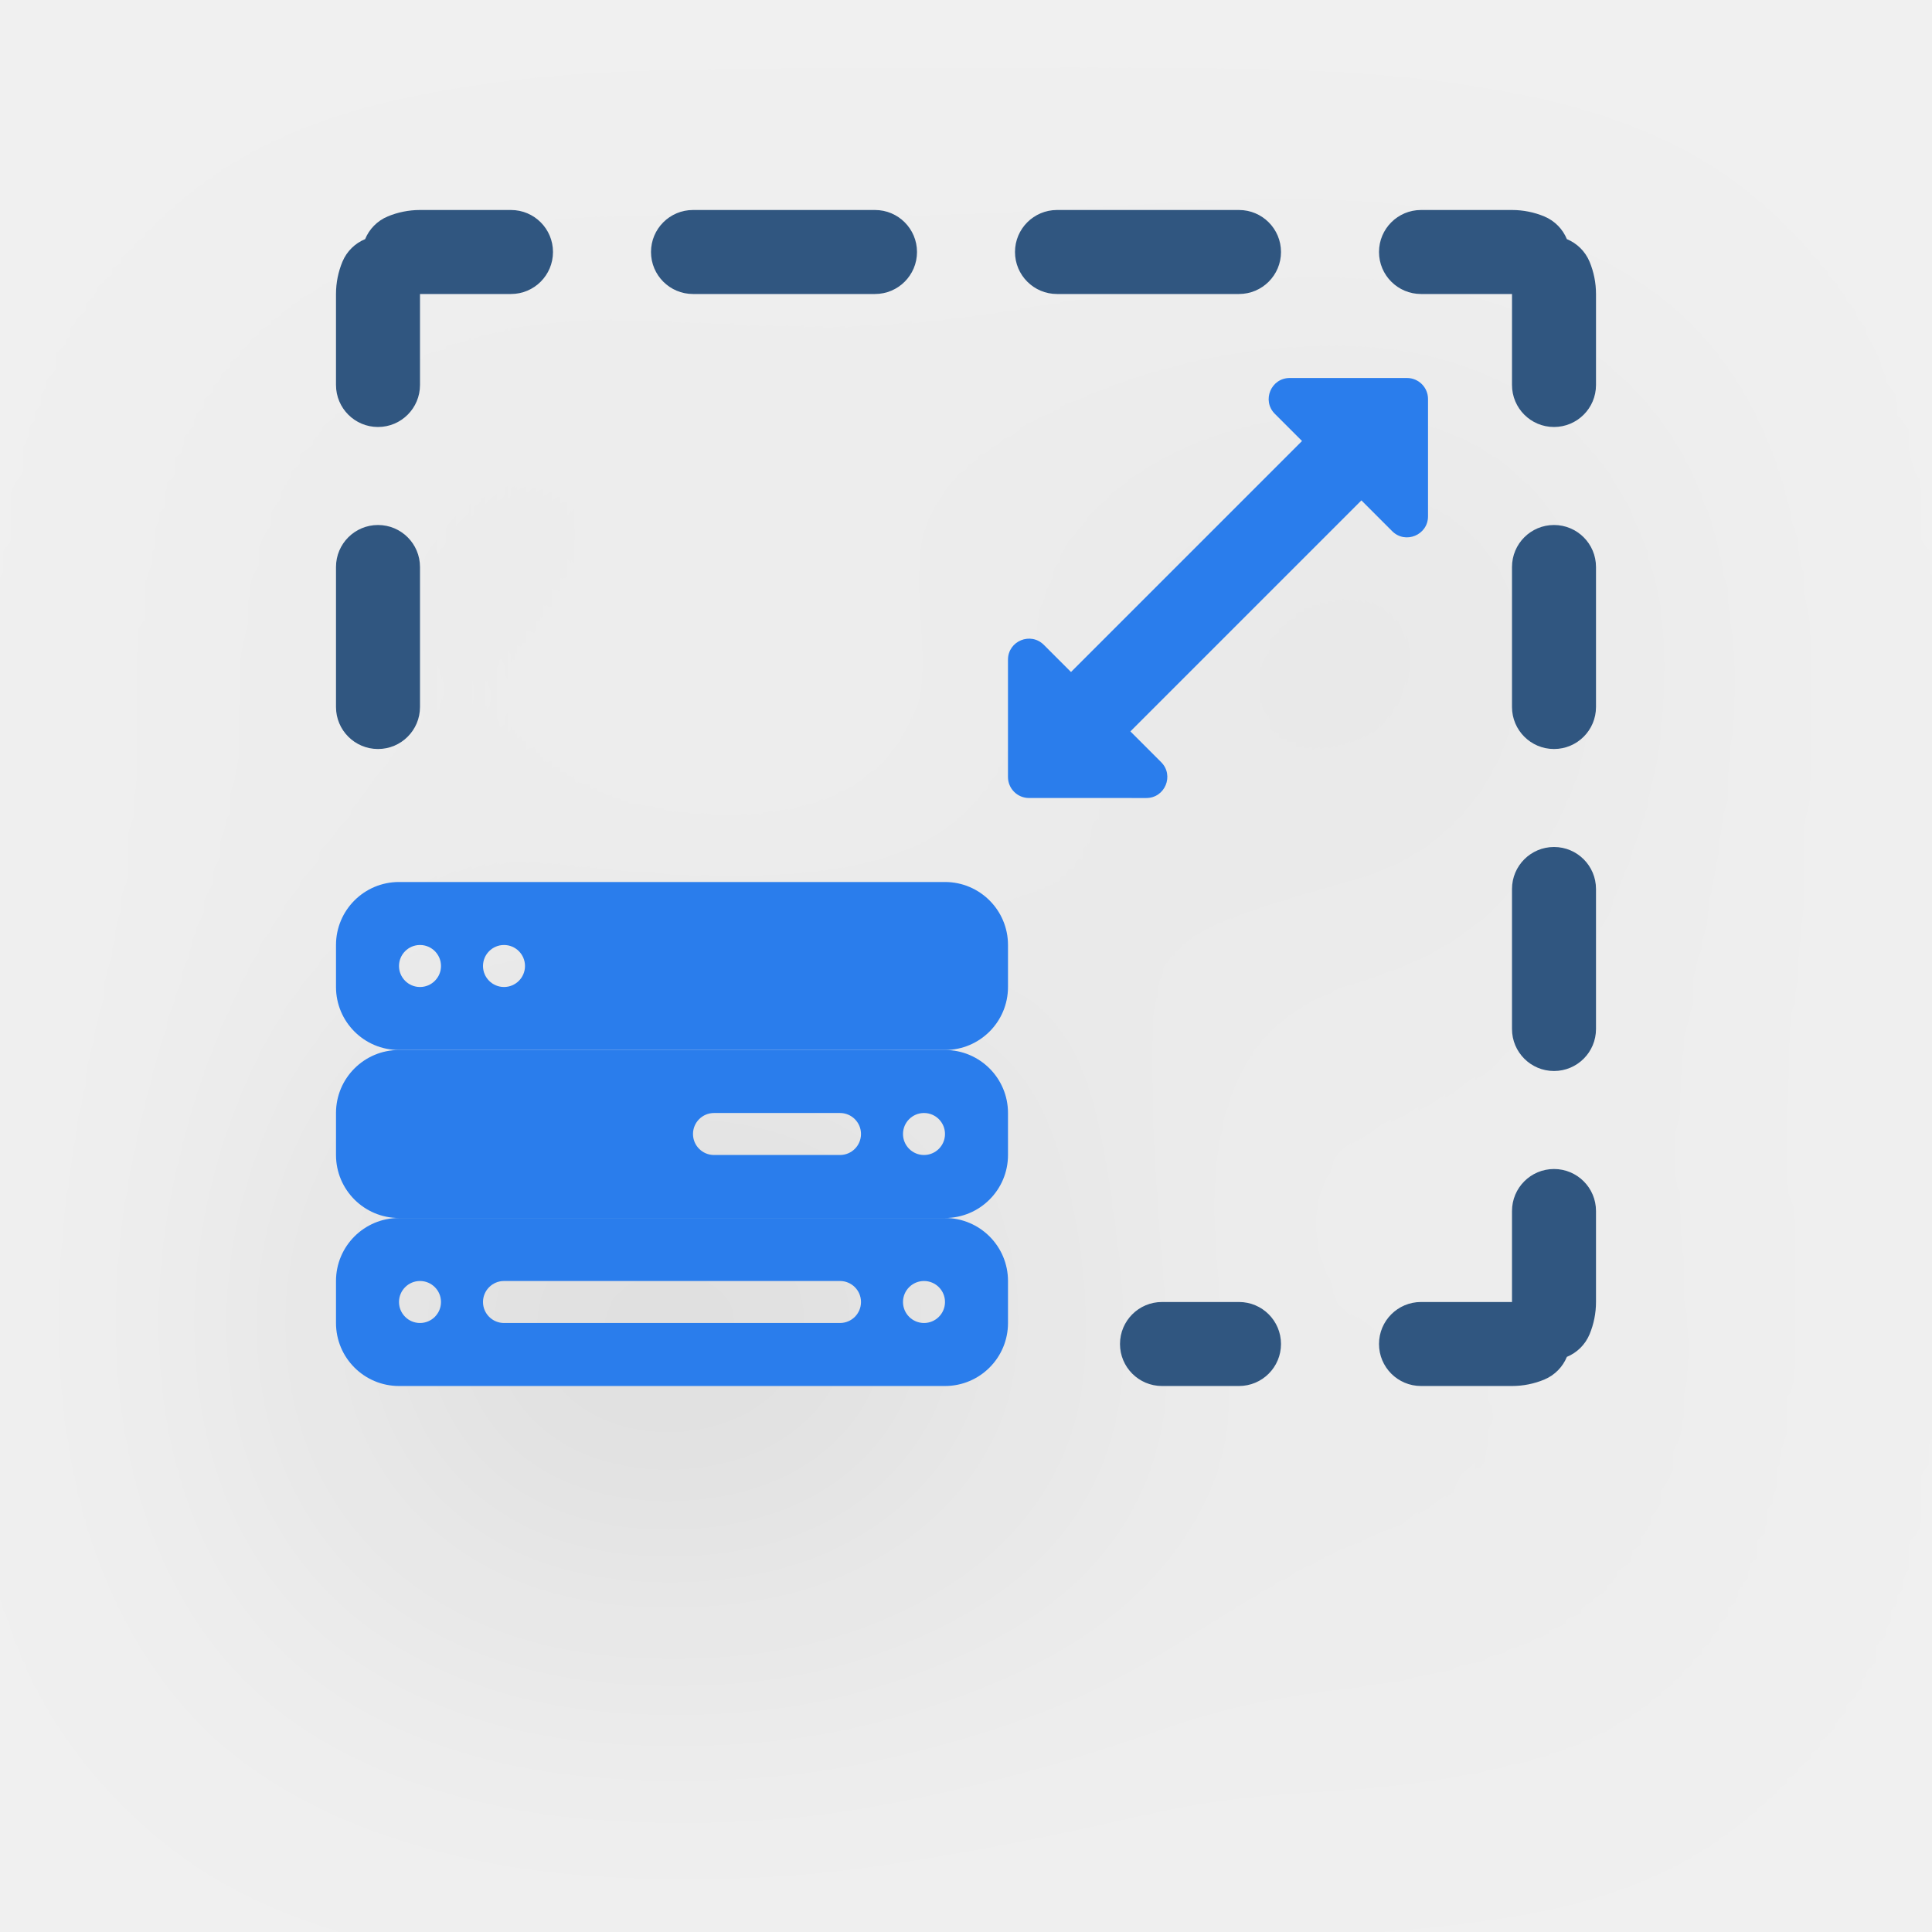
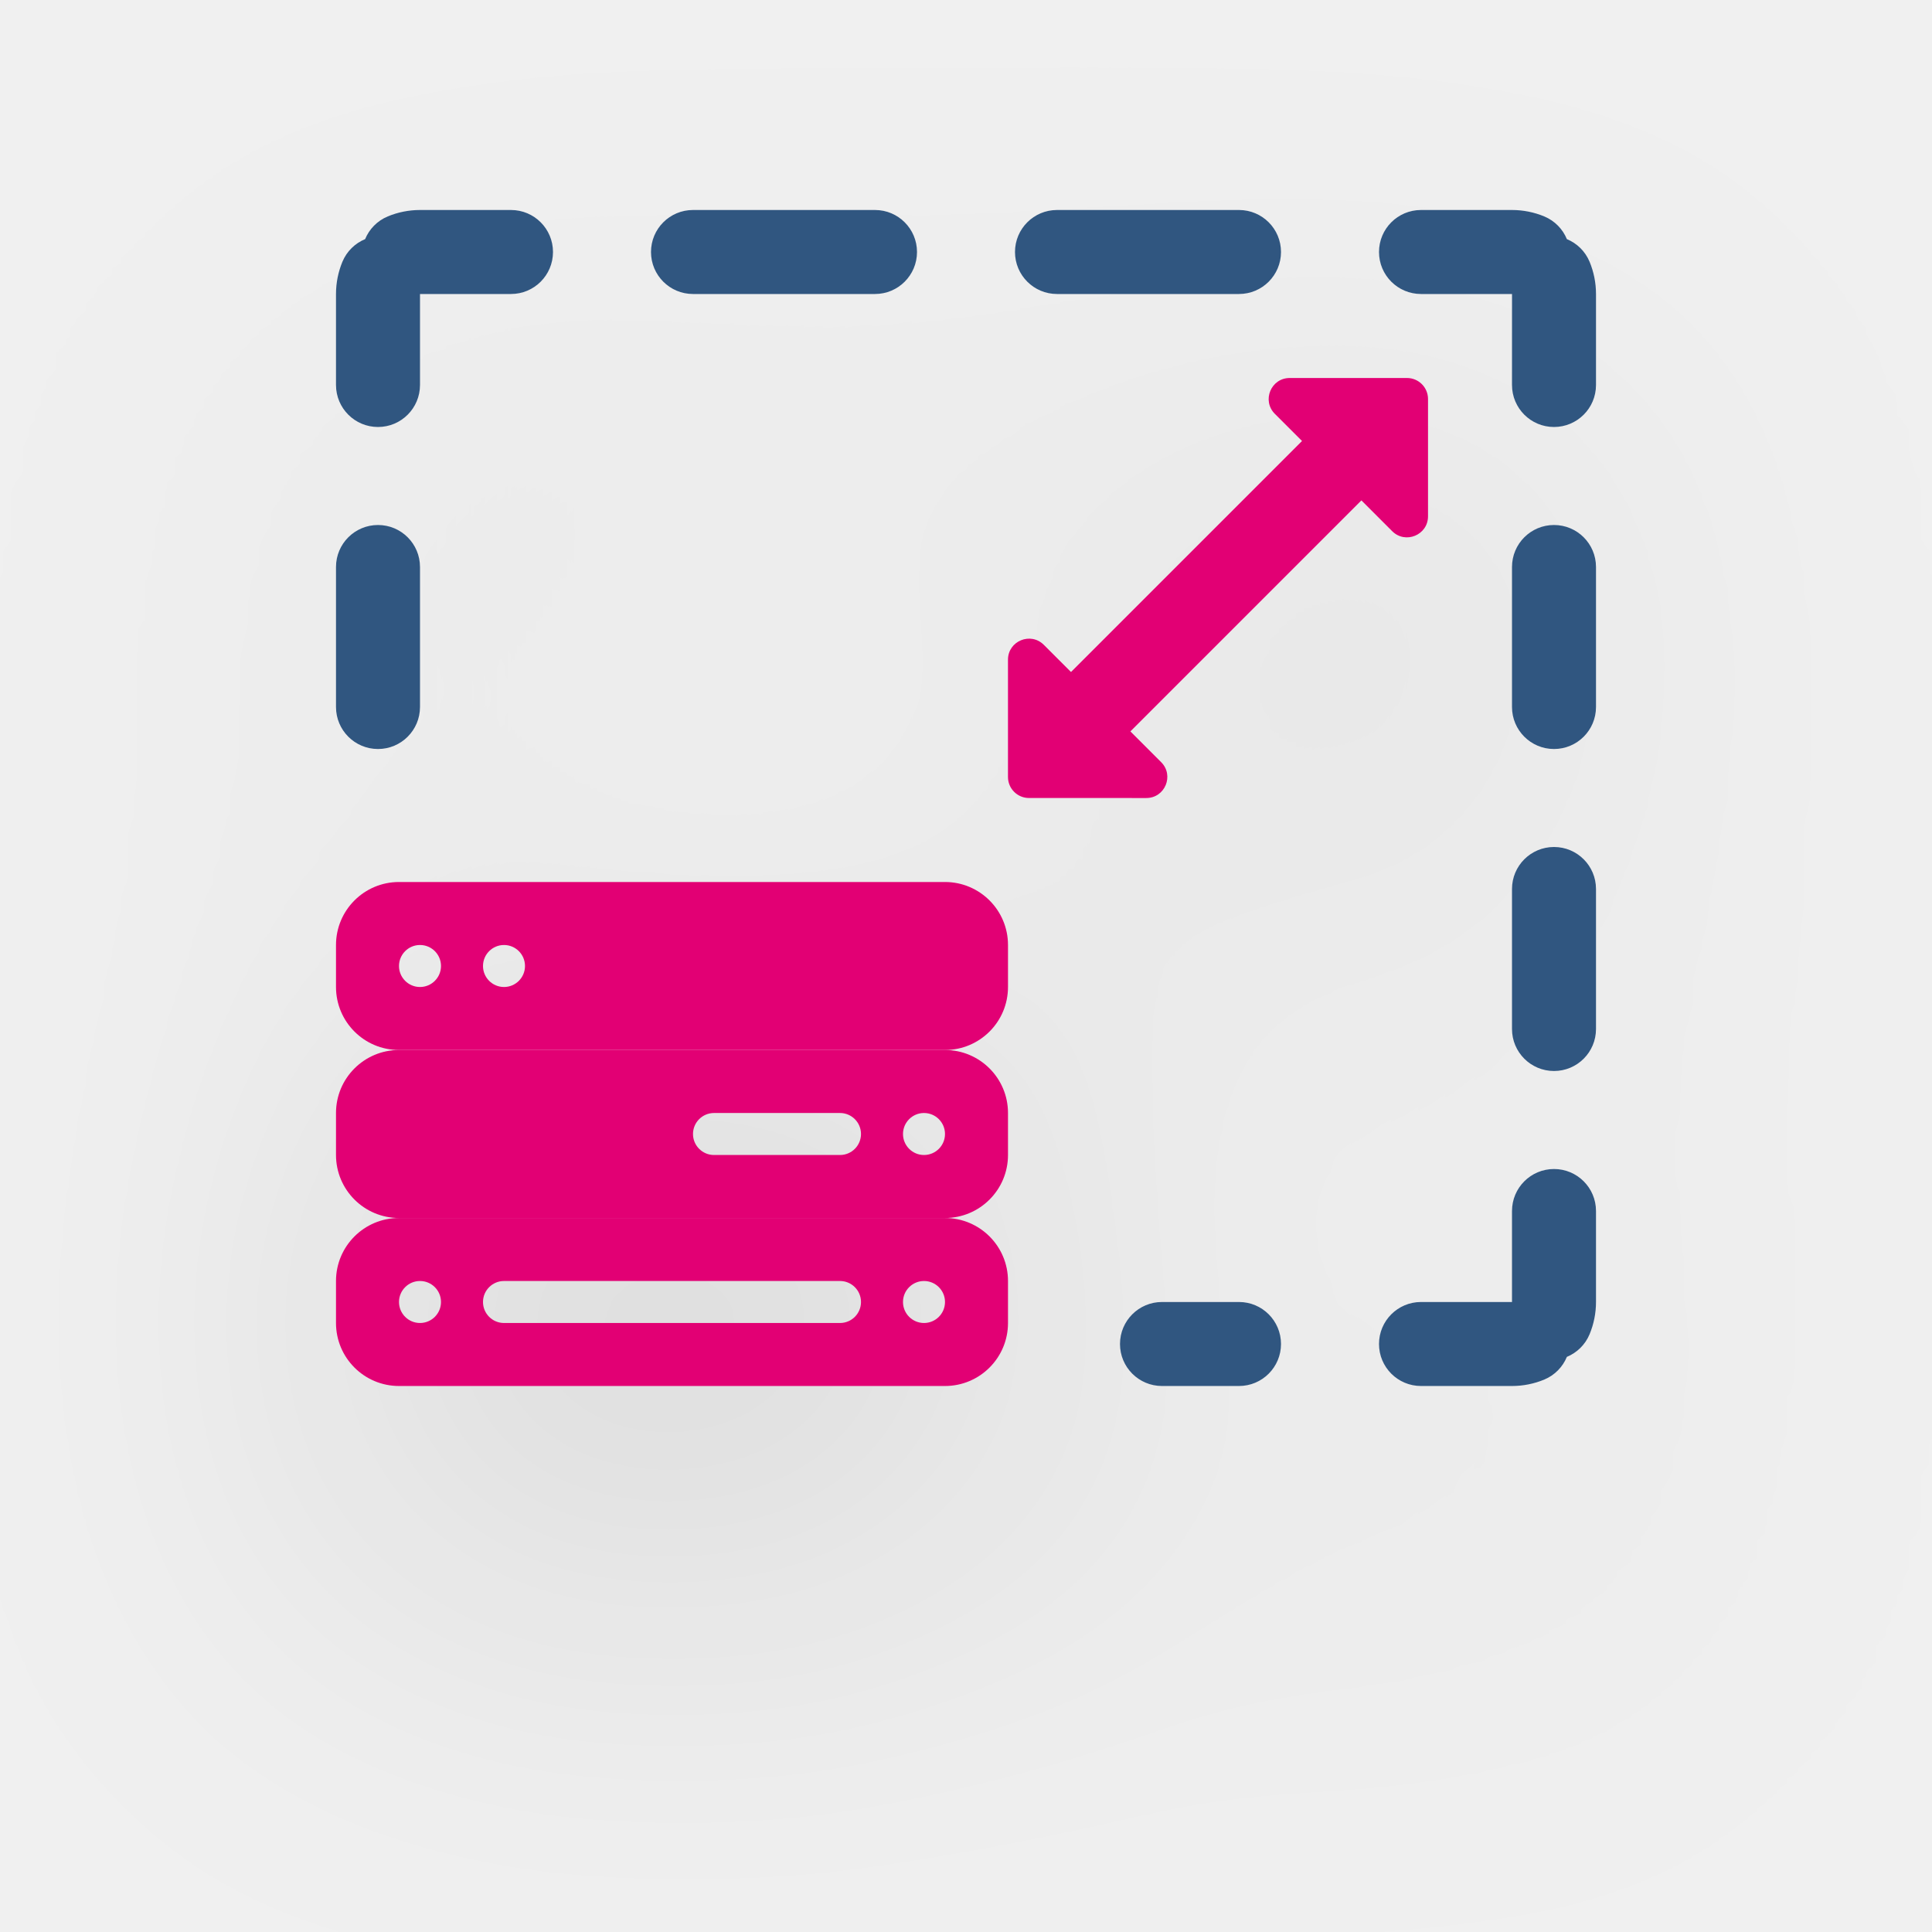
<svg xmlns="http://www.w3.org/2000/svg" width="92" height="92" viewBox="0 0 92 92" fill="none">
  <g clip-path="url(#clip0)">
    <g filter="url(#filter0_d)">
      <path fill-rule="evenodd" clip-rule="evenodd" d="M72.001 14.001L72 14L71.999 13.999L72.001 14.001ZM74.613 11.387C74.418 10.914 74.042 10.516 73.532 10.304C73.057 10.108 72.539 10 72 10L67.667 10C66.562 10 65.667 10.895 65.667 12C65.667 13.105 66.562 14 67.667 14L72.001 14.001L72 18.333C72 19.438 72.895 20.333 74 20.333C75.105 20.333 76 19.438 76 18.333L76 14C76 13.461 75.892 12.943 75.696 12.468C75.484 11.958 75.086 11.582 74.613 11.387ZM74 25C75.105 25 76 25.895 76 27L76 33.667C76 34.771 75.105 35.667 74 35.667C72.895 35.667 72 34.771 72 33.667L72 27C72 25.895 72.895 25 74 25ZM74 40.333C75.105 40.333 76 41.229 76 42.333L76 49C76 50.105 75.105 51 74 51C72.895 51 72 50.105 72 49L72 42.333C72 41.229 72.895 40.333 74 40.333ZM74 55.667C75.105 55.667 76 56.562 76 57.667L76 62C76 62.539 75.892 63.057 75.696 63.532C75.484 64.042 75.086 64.418 74.613 64.613C74.418 65.086 74.042 65.484 73.532 65.696C73.057 65.892 72.539 66 72 66L67.667 66C66.562 66 65.667 65.105 65.667 64C65.667 62.895 66.562 62 67.667 62L72 62L72 57.667C72 56.562 72.895 55.667 74 55.667ZM61 12C61 13.105 60.105 14 59 14L50.333 14C49.229 14 48.333 13.105 48.333 12C48.333 10.895 49.229 10 50.333 10L59 10C60.105 10 61 10.895 61 12ZM61 64C61 65.105 60.105 66 59 66L55.333 66C54.229 66 53.333 65.105 53.333 64C53.333 62.895 54.229 62 55.333 62L59 62C60.105 62 61 62.895 61 64ZM43.667 12C43.667 13.105 42.771 14 41.667 14L33 14C31.895 14 31 13.105 31 12C31 10.895 31.895 10 33 10L41.667 10C42.771 10 43.667 10.895 43.667 12ZM26.333 12C26.333 13.105 25.438 14 24.333 14L20 14L20 18.333C20 19.438 19.105 20.333 18 20.333C16.895 20.333 16 19.438 16 18.333L16 14C16 13.461 16.108 12.943 16.304 12.468C16.516 11.958 16.914 11.582 17.387 11.387C17.582 10.914 17.958 10.516 18.468 10.304C18.943 10.108 19.461 10 20 10L24.333 10C25.438 10 26.333 10.895 26.333 12ZM18 25C19.105 25 20 25.895 20 27L20 33.667C20 34.771 19.105 35.667 18 35.667C16.895 35.667 16 34.771 16 33.667L16 27C16 25.895 16.895 25 18 25Z" fill="#305680" />
-       <path fill-rule="evenodd" clip-rule="evenodd" d="M16 45C16 43.343 17.343 42 19 42H45C46.657 42 48 43.343 48 45V47C48 48.657 46.657 50 45 50H19C17.343 50 16 48.657 16 47V45ZM21 46C21 46.552 20.552 47 20 47C19.448 47 19 46.552 19 46C19 45.448 19.448 45 20 45C20.552 45 21 45.448 21 46ZM24 47C24.552 47 25 46.552 25 46C25 45.448 24.552 45 24 45C23.448 45 23 45.448 23 46C23 46.552 23.448 47 24 47Z" fill="#2A7DEC" />
-       <path fill-rule="evenodd" clip-rule="evenodd" d="M16 53C16 51.343 17.343 50 19 50H45C46.657 50 48 51.343 48 53V55C48 56.657 46.657 58 45 58H19C17.343 58 16 56.657 16 55V53ZM33 54C33 53.448 33.448 53 34 53H40C40.552 53 41 53.448 41 54C41 54.552 40.552 55 40 55H34C33.448 55 33 54.552 33 54ZM44 55C44.552 55 45 54.552 45 54C45 53.448 44.552 53 44 53C43.448 53 43 53.448 43 54C43 54.552 43.448 55 44 55Z" fill="#2A7DEC" />
-       <path fill-rule="evenodd" clip-rule="evenodd" d="M19 58C17.343 58 16 59.343 16 61V63C16 64.657 17.343 66 19 66H45C46.657 66 48 64.657 48 63V61C48 59.343 46.657 58 45 58H19ZM24 61C23.448 61 23 61.448 23 62C23 62.552 23.448 63 24 63H40C40.552 63 41 62.552 41 62C41 61.448 40.552 61 40 61H24ZM21 62C21 62.552 20.552 63 20 63C19.448 63 19 62.552 19 62C19 61.448 19.448 61 20 61C20.552 61 21 61.448 21 62ZM44 63C44.552 63 45 62.552 45 62C45 61.448 44.552 61 44 61C43.448 61 43 61.448 43 62C43 62.552 43.448 63 44 63Z" fill="#2A7DEC" />
-       <path d="M67.001 18C67.553 18 68.001 18.448 68.001 19L68.001 24.587C68.001 25.477 66.924 25.924 66.294 25.294L60.707 19.707C60.077 19.077 60.524 18 61.414 18L67.001 18Z" fill="#2A7DEC" />
-       <rect x="50" y="33" width="18" height="4" transform="rotate(-45 50 33)" fill="#2A7DEC" />
-       <path d="M48.999 38C48.447 38 47.999 37.552 47.999 37L47.999 31.414C47.999 30.523 49.077 30.077 49.706 30.707L55.293 36.293C55.923 36.923 55.477 38.001 54.586 38.001L48.999 38Z" fill="#2A7DEC" />
+       <path fill-rule="evenodd" clip-rule="evenodd" d="M16 45C16 43.343 17.343 42 19 42H45C46.657 42 48 43.343 48 45V47C48 48.657 46.657 50 45 50H19C17.343 50 16 48.657 16 47V45ZM21 46C21 46.552 20.552 47 20 47C19.448 47 19 46.552 19 46C19 45.448 19.448 45 20 45C20.552 45 21 45.448 21 46ZM24 47C24.552 47 25 46.552 25 46C25 45.448 24.552 45 24 45C23.448 45 23 45.448 23 46C23 46.552 23.448 47 24 47Z" fill="#e20074" />
+       <path fill-rule="evenodd" clip-rule="evenodd" d="M16 53C16 51.343 17.343 50 19 50H45C46.657 50 48 51.343 48 53V55C48 56.657 46.657 58 45 58H19C17.343 58 16 56.657 16 55V53ZM33 54C33 53.448 33.448 53 34 53H40C40.552 53 41 53.448 41 54C41 54.552 40.552 55 40 55H34C33.448 55 33 54.552 33 54ZM44 55C44.552 55 45 54.552 45 54C45 53.448 44.552 53 44 53C43.448 53 43 53.448 43 54C43 54.552 43.448 55 44 55Z" fill="#e20074" />
+       <path fill-rule="evenodd" clip-rule="evenodd" d="M19 58C17.343 58 16 59.343 16 61V63C16 64.657 17.343 66 19 66H45C46.657 66 48 64.657 48 63V61C48 59.343 46.657 58 45 58H19ZM24 61C23.448 61 23 61.448 23 62C23 62.552 23.448 63 24 63H40C40.552 63 41 62.552 41 62C41 61.448 40.552 61 40 61H24ZM21 62C21 62.552 20.552 63 20 63C19.448 63 19 62.552 19 62C19 61.448 19.448 61 20 61C20.552 61 21 61.448 21 62ZM44 63C44.552 63 45 62.552 45 62C45 61.448 44.552 61 44 61C43.448 61 43 61.448 43 62C43 62.552 43.448 63 44 63Z" fill="#e20074" />
+       <path d="M67.001 18C67.553 18 68.001 18.448 68.001 19L68.001 24.587C68.001 25.477 66.924 25.924 66.294 25.294L60.707 19.707C60.077 19.077 60.524 18 61.414 18L67.001 18Z" fill="#e20074" />
+       <rect x="50" y="33" width="18" height="4" transform="rotate(-45 50 33)" fill="#e20074" />
+       <path d="M48.999 38C48.447 38 47.999 37.552 47.999 37L47.999 31.414C47.999 30.523 49.077 30.077 49.706 30.707L55.293 36.293C55.923 36.923 55.477 38.001 54.586 38.001L48.999 38Z" fill="#e20074" />
    </g>
  </g>
  <defs>
    <filter id="filter0_d" x="-4" y="-2" width="100" height="100" filterUnits="userSpaceOnUse" color-interpolation-filters="sRGB">
      <feFlood flood-opacity="0" result="BackgroundImageFix" />
      <feColorMatrix in="SourceAlpha" type="matrix" values="0 0 0 0 0 0 0 0 0 0 0 0 0 0 0 0 0 0 127 0" />
      <feOffset dy="10" />
      <feGaussianBlur stdDeviation="10" />
      <feColorMatrix type="matrix" values="0 0 0 0 0 0 0 0 0 0 0 0 0 0 0 0 0 0 0.1 0" />
      <feBlend mode="normal" in2="BackgroundImageFix" result="effect1_dropShadow" />
      <feBlend mode="normal" in="SourceGraphic" in2="effect1_dropShadow" result="shape" />
    </filter>
    <clipPath id="clip0">
      <rect width="92" height="92" fill="white" />
    </clipPath>
  </defs>
</svg>
